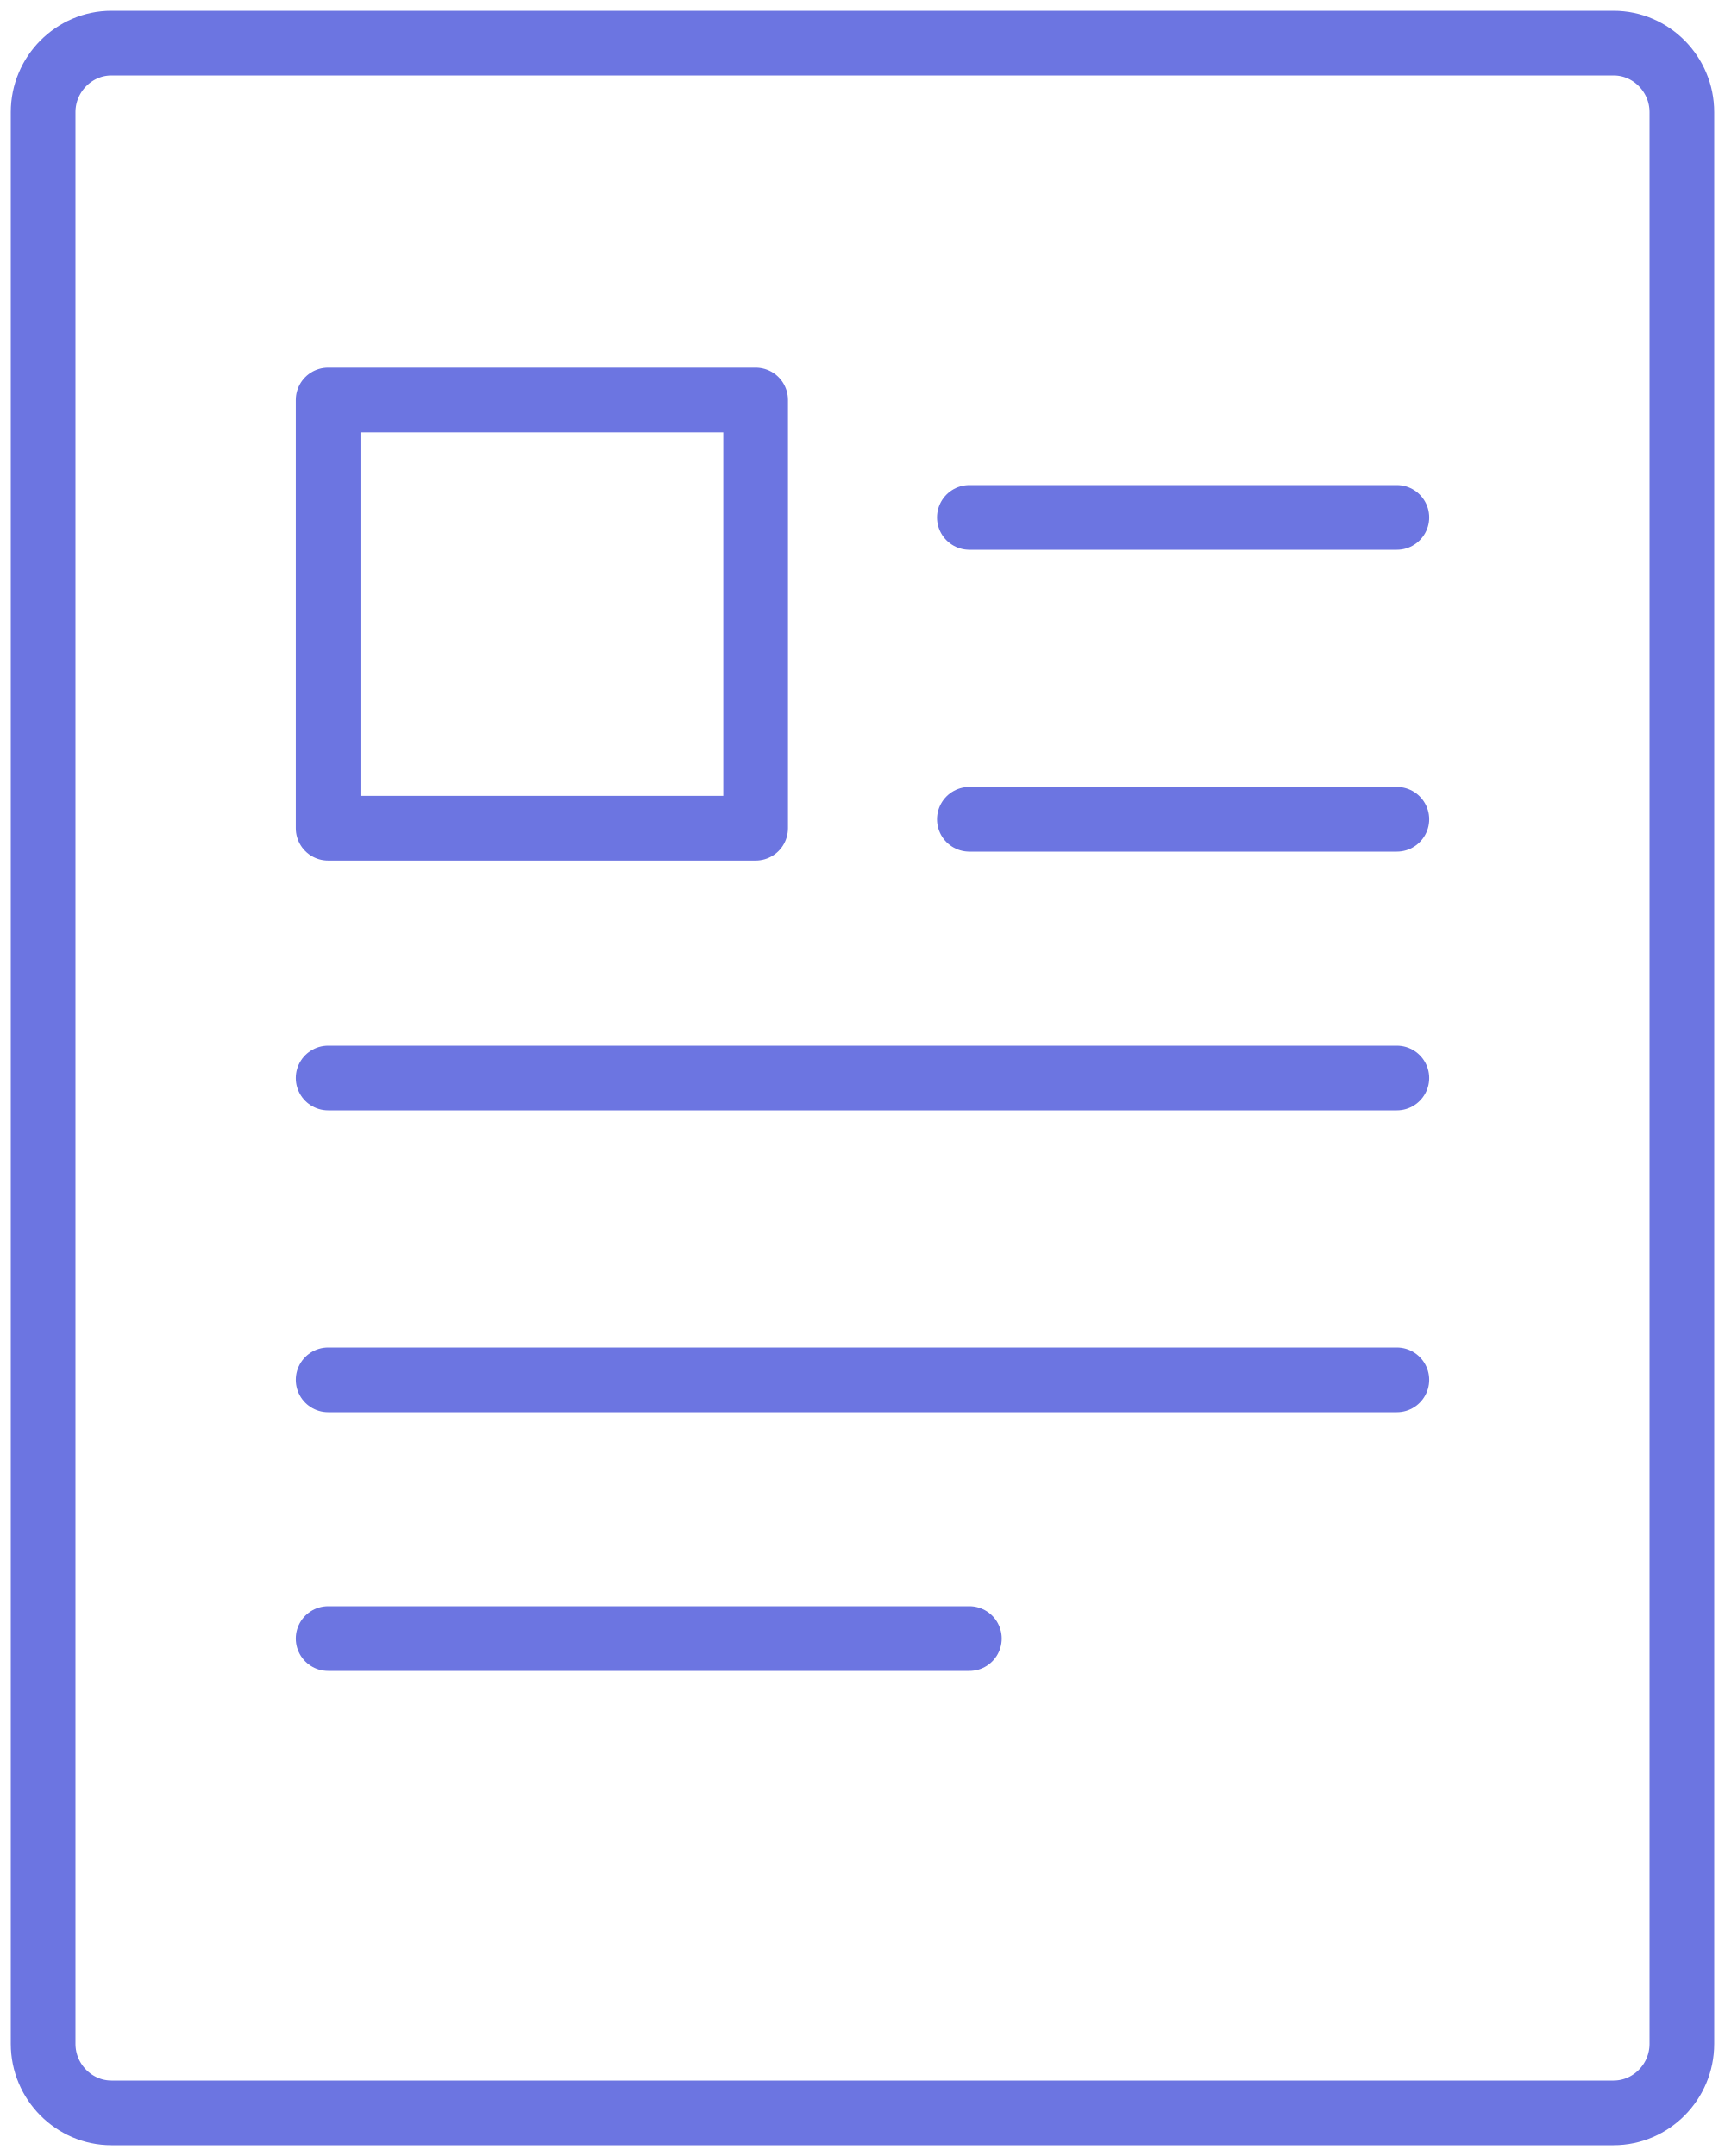
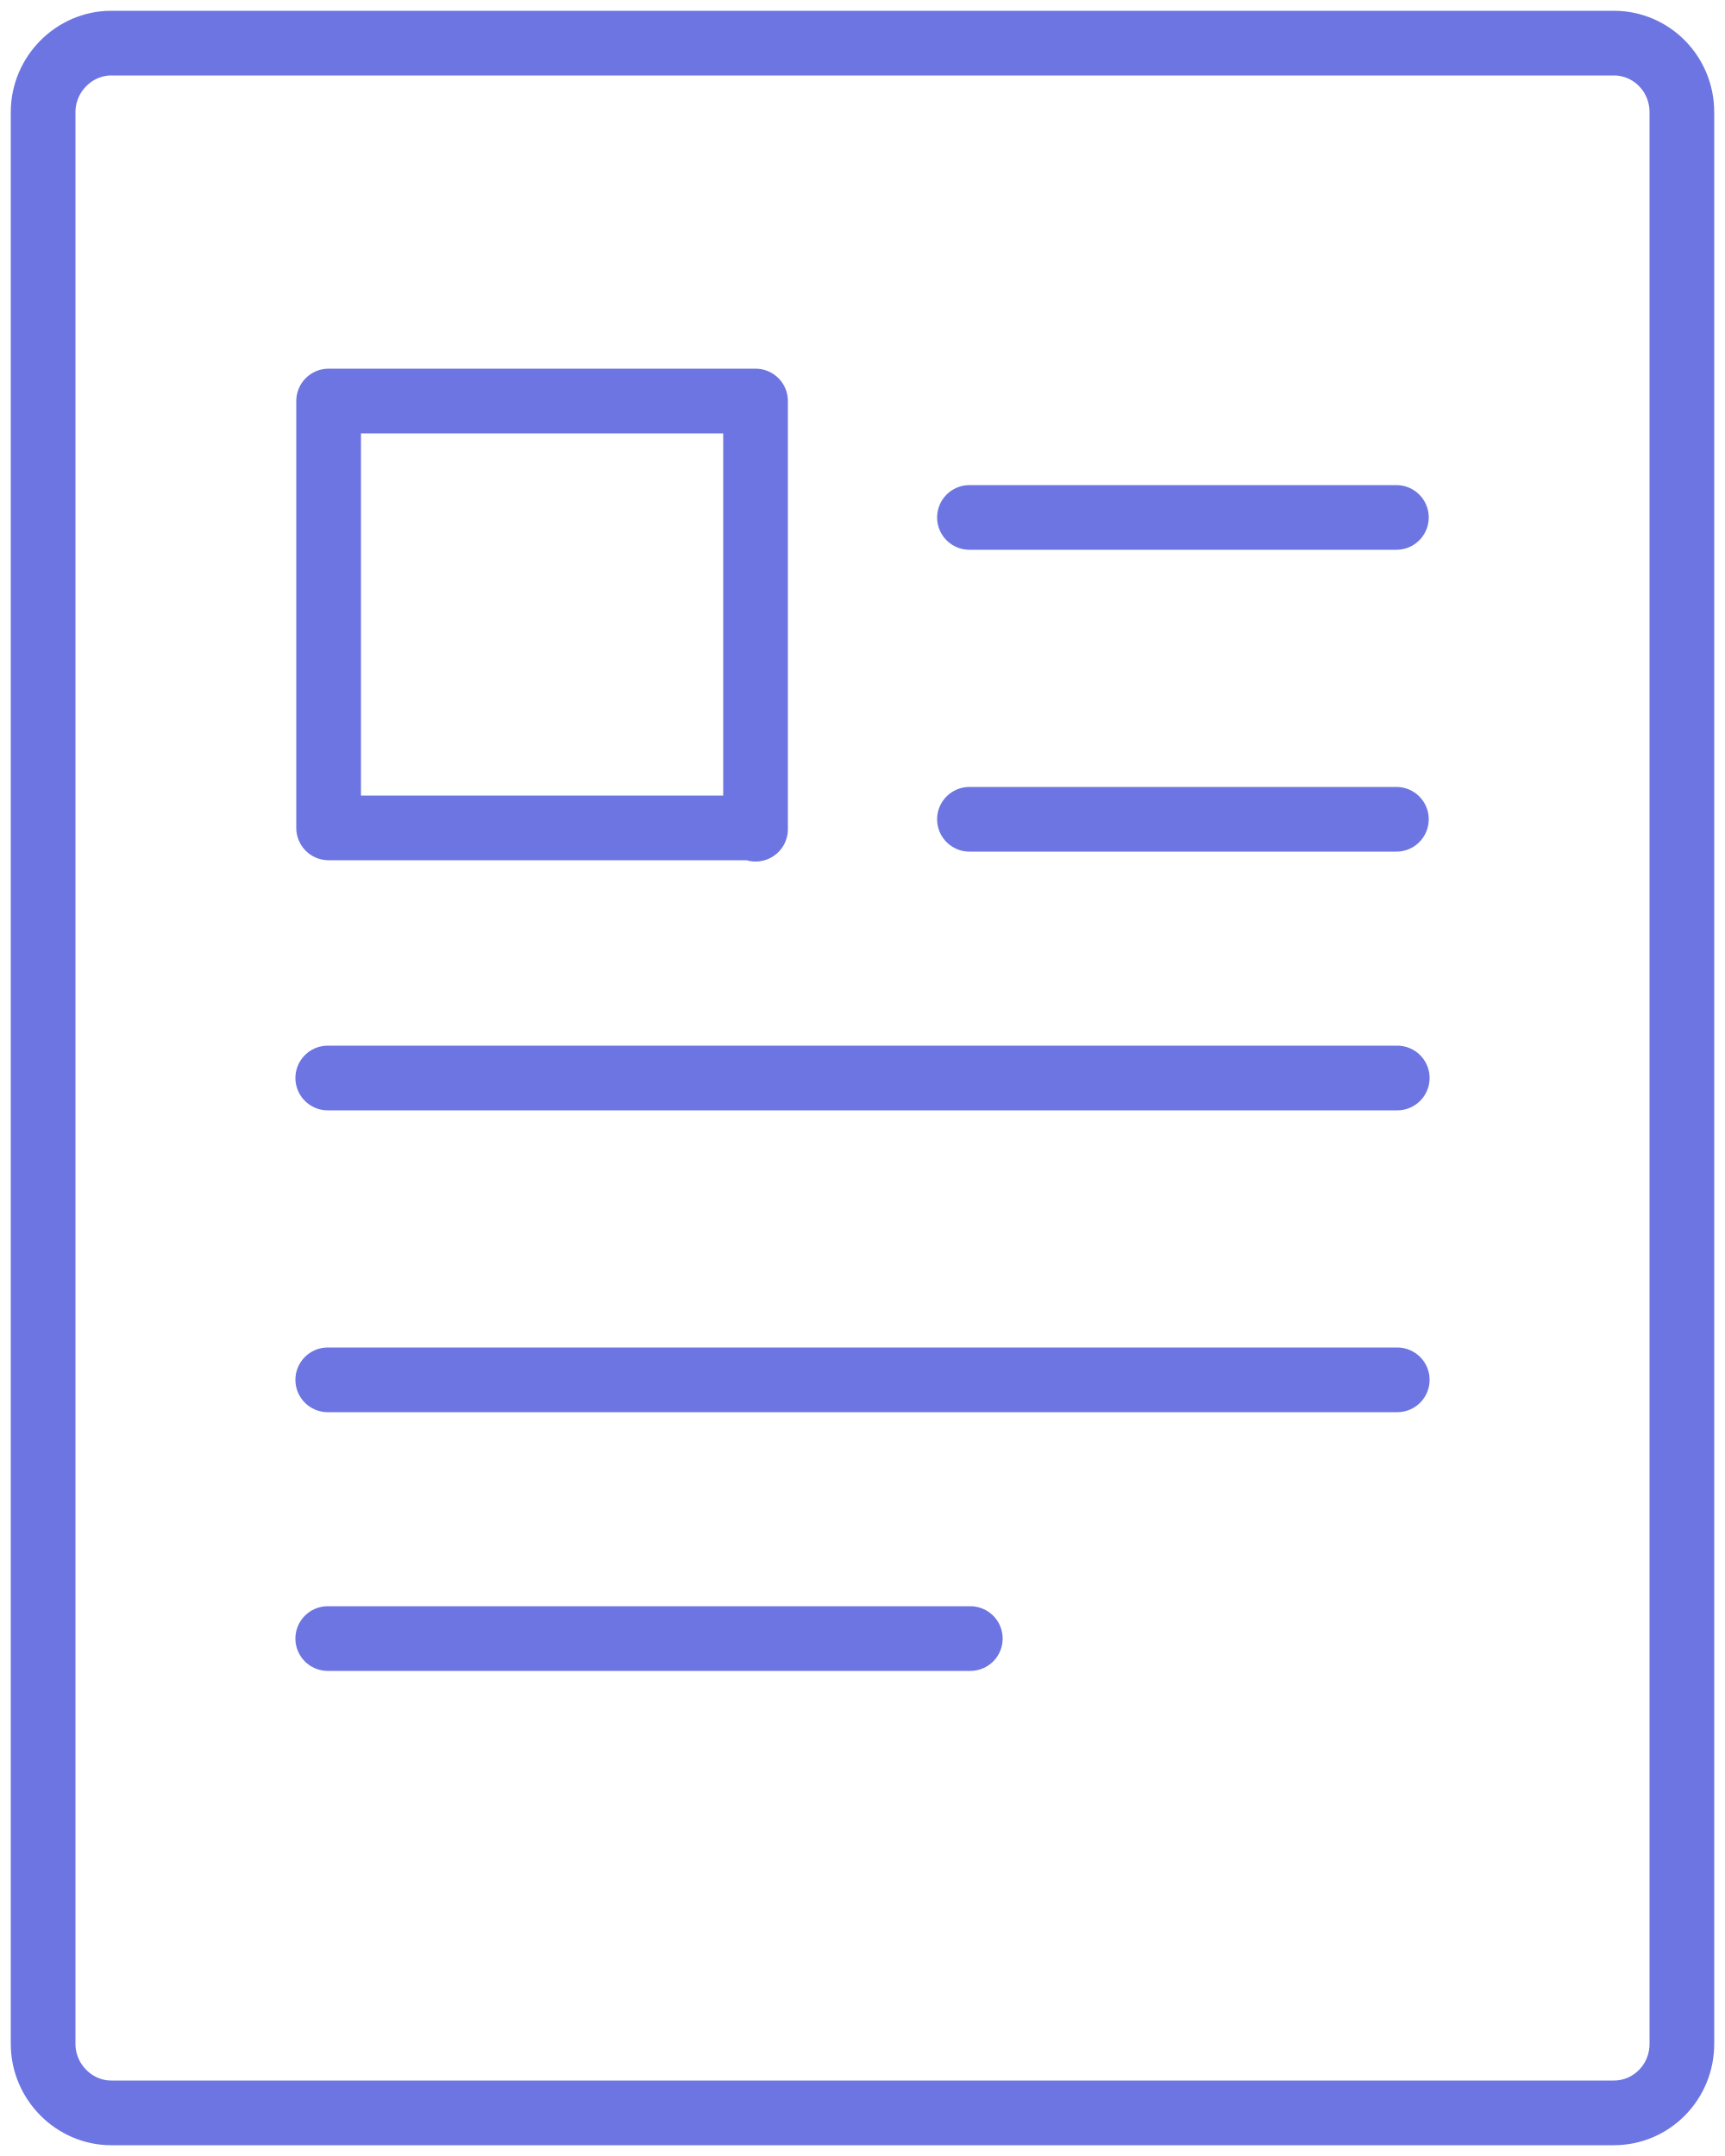
- <svg xmlns="http://www.w3.org/2000/svg" width="40px" height="50px" viewBox="0 0 40 50" version="1.1">
-   <g id="-Blog" stroke="none" stroke-width="1" fill="none" fill-rule="evenodd">
-     <g id="Taxonomy-view" transform="translate(-100, -464)" stroke="#6C75E1" stroke-width="1.5" stroke-linecap="round" stroke-linejoin="round">
-       <g id="Group" transform="translate(101, 465)">
-         <path d="M36.416,0 C37.287,0 38,0.721 38,1.601 L38,46.399 C38,47.279 37.287,48 36.416,48 L1.584,48 C0.716,48 0,47.279 0,46.399 L0,1.601 C0,0.721 0.716,0 1.584,0 L36.416,0 L36.416,0 Z" id="Stroke-8" />
-         <path d="M16.522,18.207 L6.609,18.207 L6.609,8.276 L16.522,8.276 L16.522,18.207 Z" id="Stroke-9" />
-         <path d="M6.609,24 L31.391,24" id="Stroke-10" />
-         <path d="M6.609,31 L31.391,31" id="Stroke-11" />
-         <path d="M6.609,37 L21.478,37" id="Stroke-12" />
-         <path d="M21.478,11 L31.391,11" id="Stroke-13" />
-         <path d="M21.478,18 L31.391,18" id="Stroke-14" />
-       </g>
-     </g>
+ <svg xmlns="http://www.w3.org/2000/svg" viewBox="0 0 40 50">
+   <g fill="none" fill-rule="evenodd" stroke="#6C75E1" stroke-width="1.5" stroke-linecap="round" stroke-linejoin="round">
+     <path d="M37.42 1C38.3 1 39 1.72 39 2.6v44.8c0 .88-.7 1.6-1.58 1.6H2.58C1.72 49 1 48.28 1 47.4V2.6C1 1.72 1.72 1 2.58 1h34.84z" />
+     <path d="M17.52 19.2h-9.9V9.3h9.9v9.93zM7.6 25h24.8M7.6 32h24.8M7.6 38H22.5M22.48 12h9.9M22.48 19h9.9" />
  </g>
</svg>
